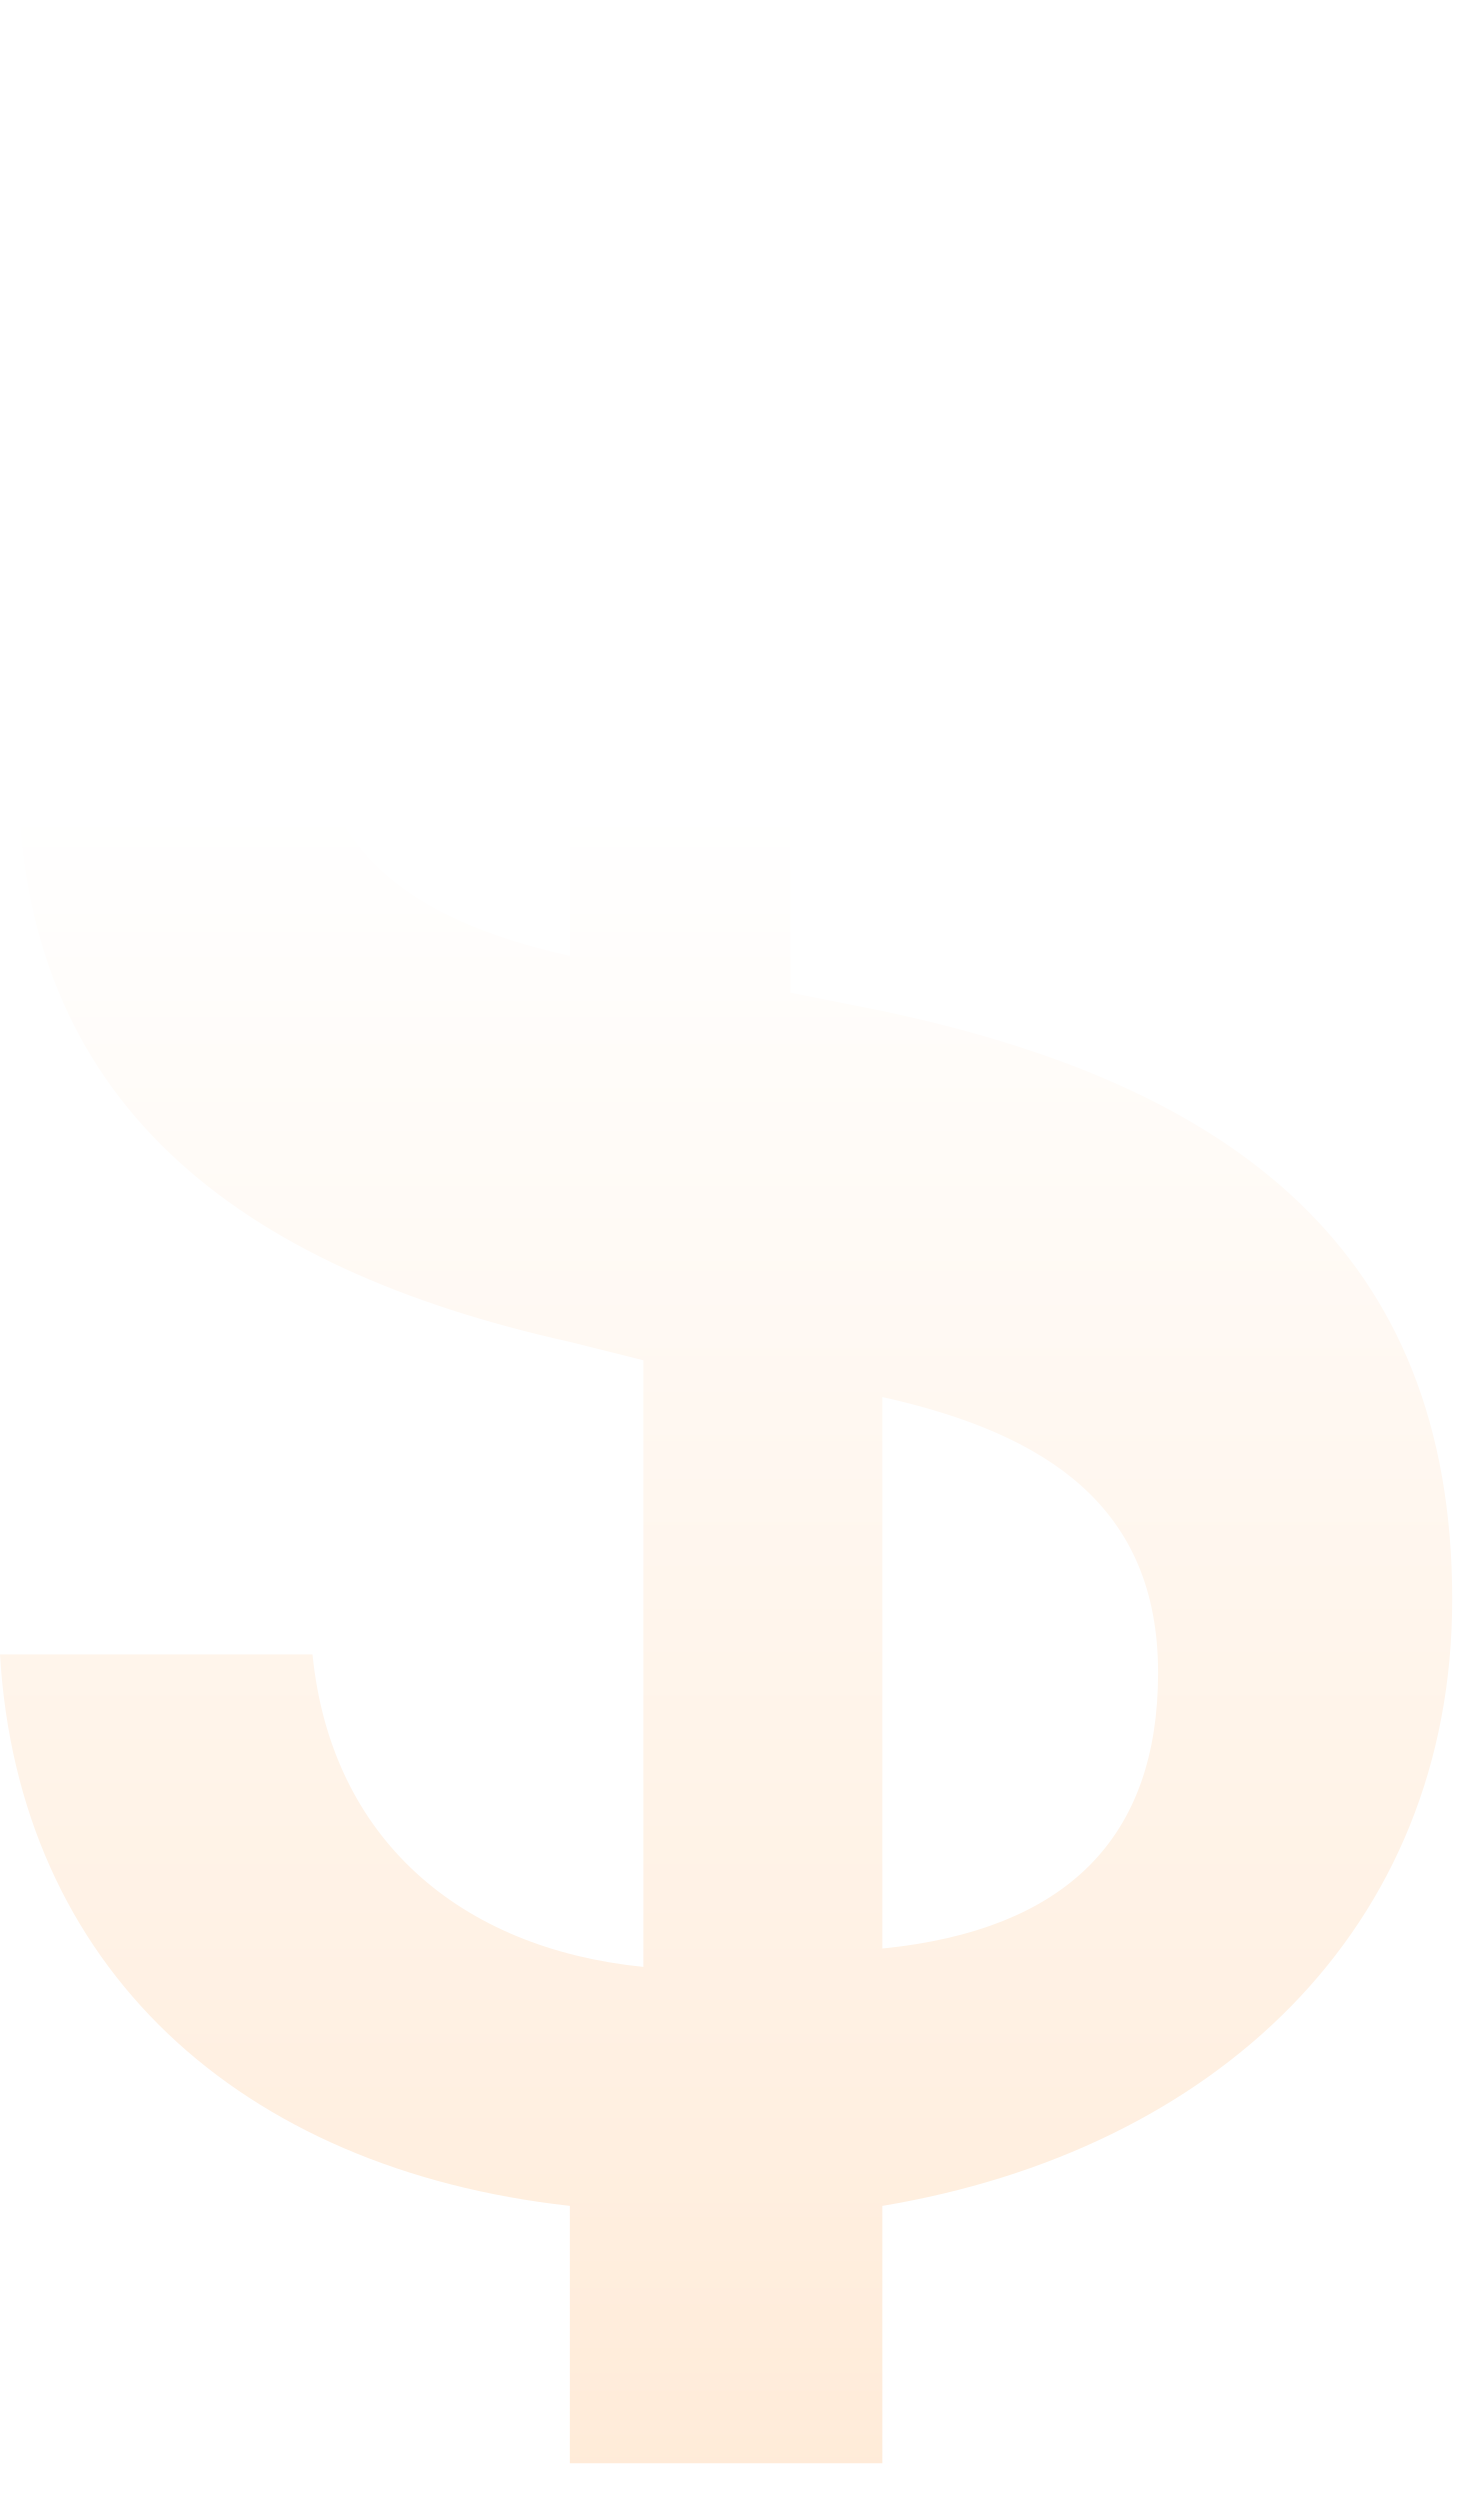
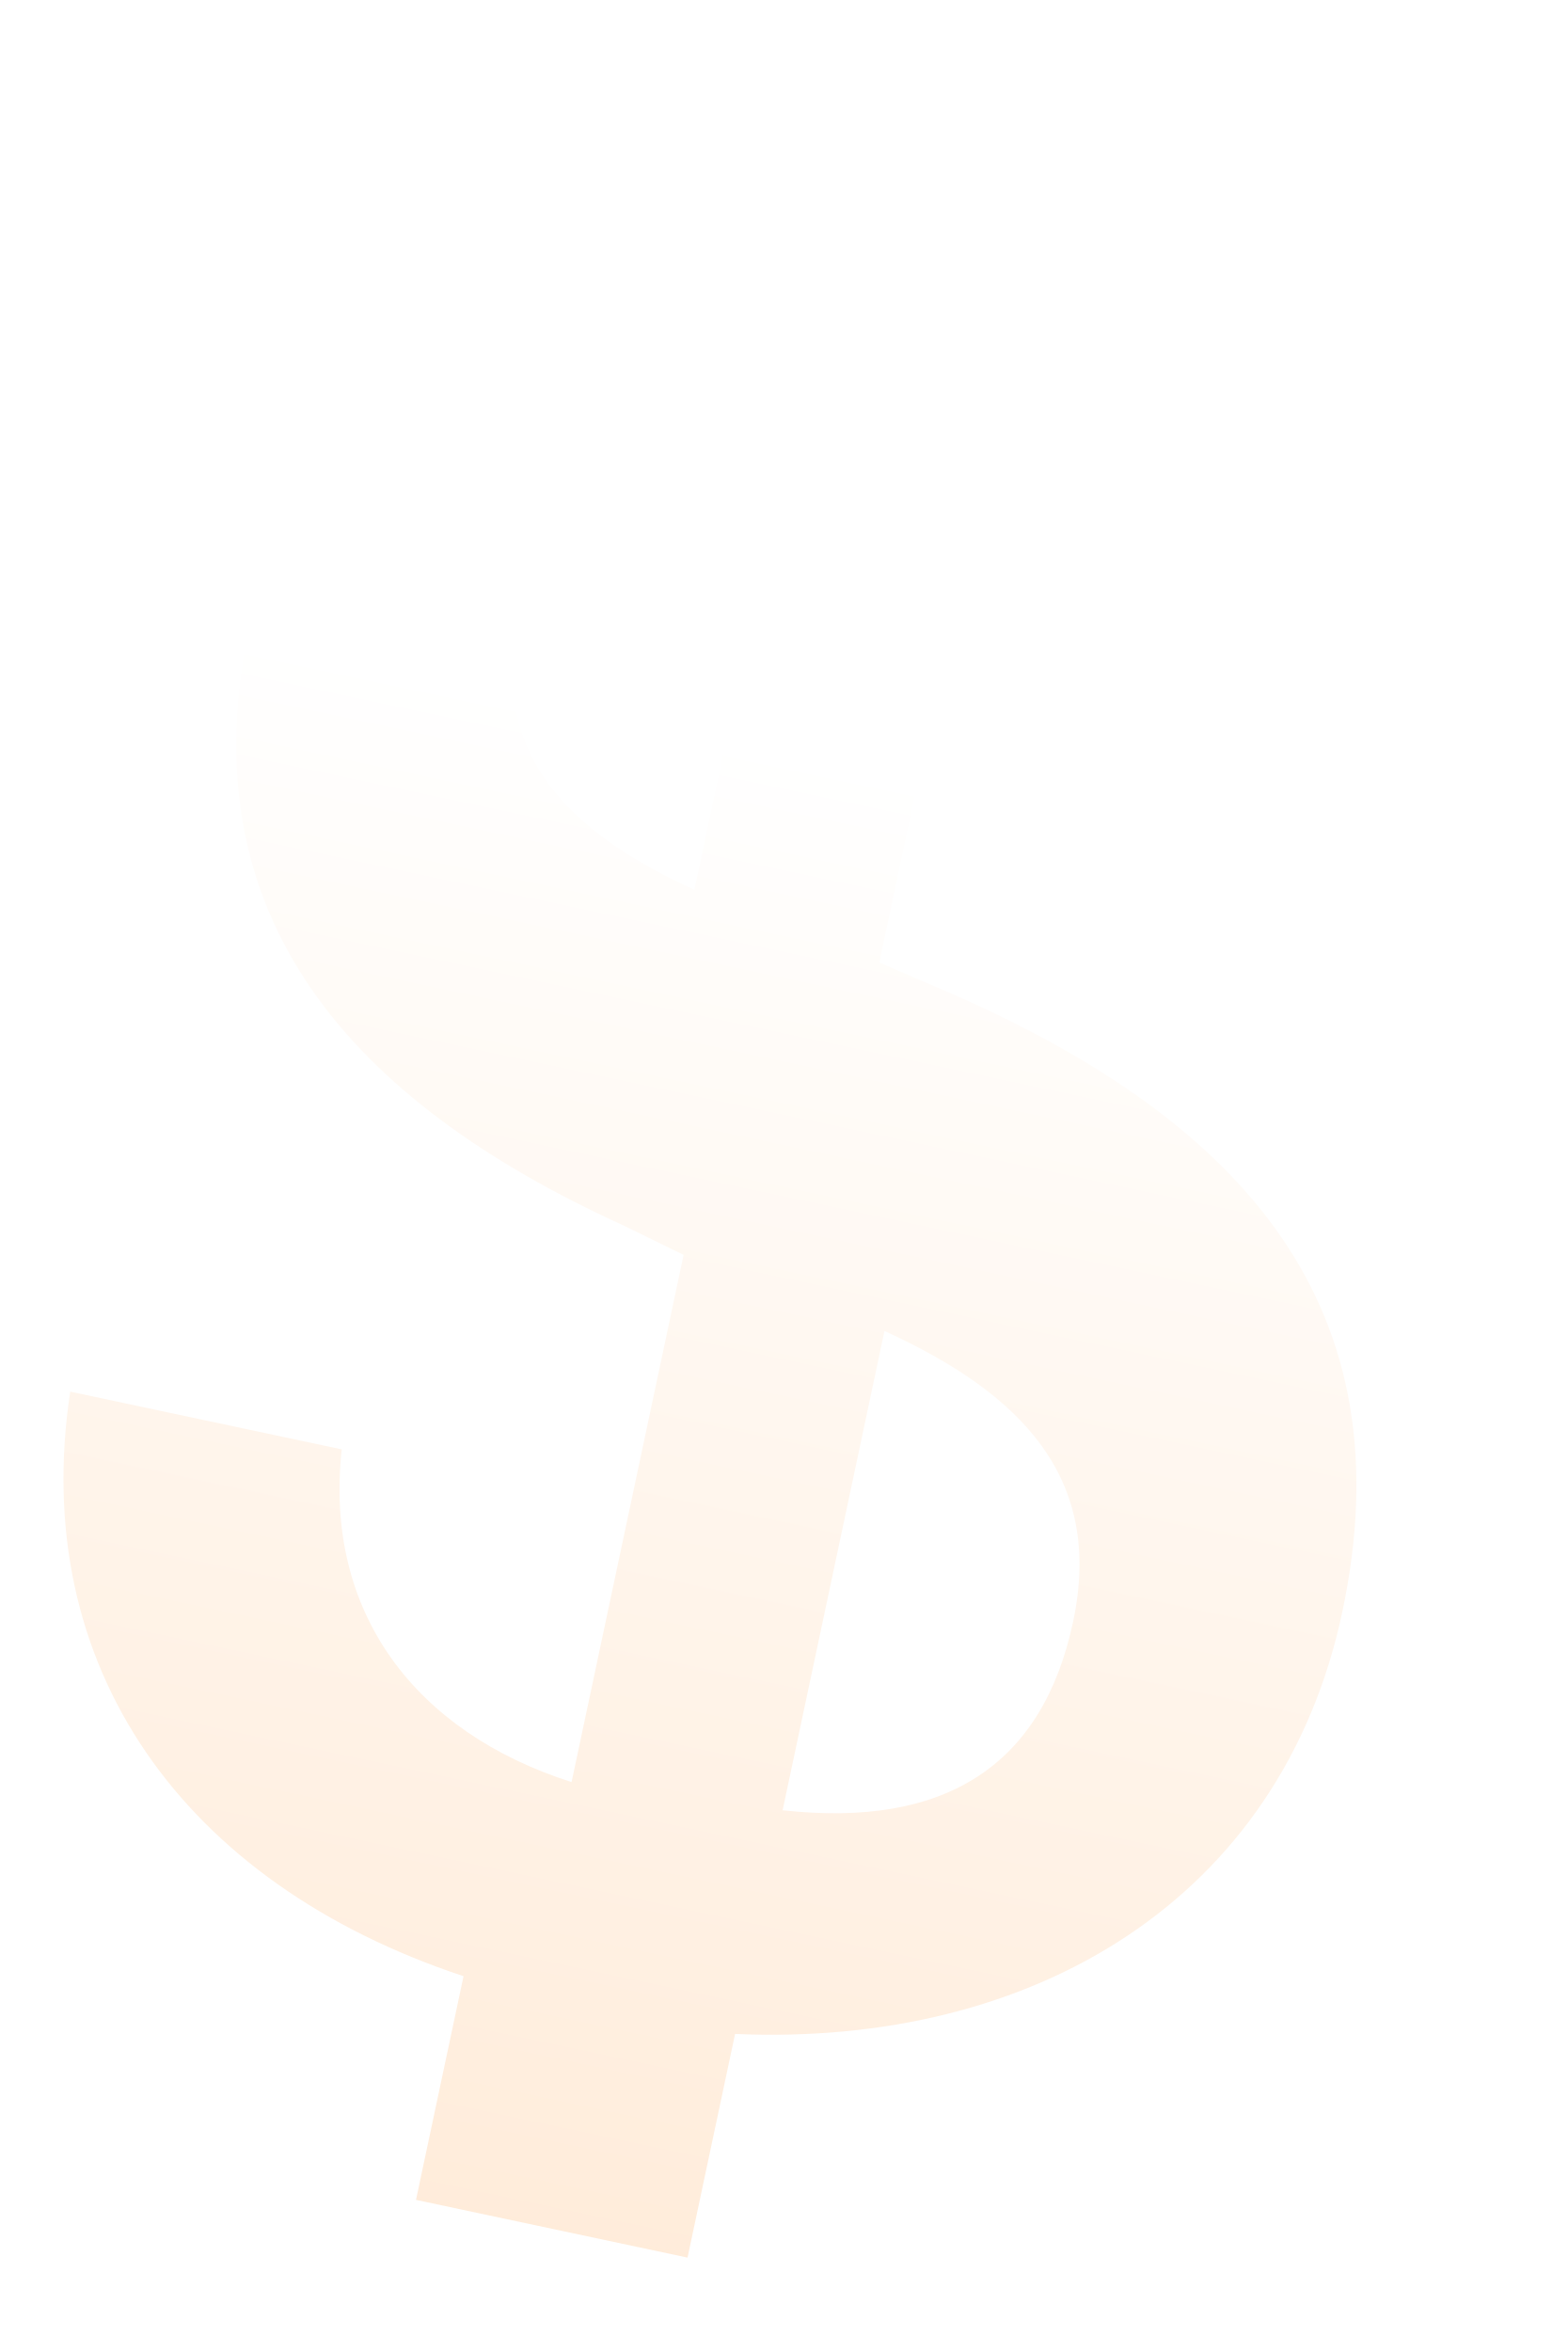
- <svg xmlns="http://www.w3.org/2000/svg" width="40" height="68" viewBox="0 0 40 68" fill="none">
+ <svg xmlns="http://www.w3.org/2000/svg" width="48" height="72" viewBox="0 0 48 72" fill="none">
  <defs>
-     <linearGradient id="waveUsdGradient" x1="20" y1="0" x2="20" y2="68" gradientUnits="userSpaceOnUse">
+     <linearGradient id="waveUsdGradient" x1="24" y1="0" x2="24" y2="72" gradientUnits="userSpaceOnUse">
      <stop offset="0.322" stop-color="white" />
      <stop offset="1" stop-color="#FFEBD8" />
    </linearGradient>
  </defs>
-   <path d="M24 0V5.5C32 6.5 37.5 11 38 18H29.5C29 14 26 11.5 21.5 11V27L24 27.5C33.5 29.5 39.5 34 39.5 43.5C39.5 52.5 33 58.5 24 60V67H15.5V60C6.5 59 0.5 53.5 0 45H8.5C9 50 12.5 53 17.5 53.5V37L15.5 36.5C6.5 34.5 0.5 30 0.5 21C0.5 12.5 6.5 7 15.5 5.5V0H24ZM15.5 26V12C11 12.5 8.5 15 8.5 19C8.5 23 11 25 15.5 26ZM24 38V53C29 52.5 31.5 50 31.5 45.5C31.5 41 28.5 39 24 38Z" fill="url(#waveUsdGradient)" />
+   <g transform="rotate(12, 24, 36)">
+     <path d="M28 2V7.5C36 8.5 41.5 13 42 20H33.5C33 16 30 13.5 25.5 13V29L28 29.5C37.5 31.5 43.5 36 43.5 45.5C43.5 54.5 37 60.5 28 62V69H19.5V62C10.5 61 4.5 55.5 4 47H12.5C13 52 16.5 55 21.5 55.5V39L19.5 38.5C10.5 36.5 4.5 32 4.5 23C4.5 14.5 10.5 9 19.5 7.5V2H28ZM19.5 28V14C15 14.5 12.5 17 12.5 21C12.5 25 15 27 19.5 28ZM28 40V55C33 54.5 35.5 52 35.5 47.5C35.5 43 32.5 41 28 40Z" fill="url(#waveUsdGradient)" />
+   </g>
</svg>
